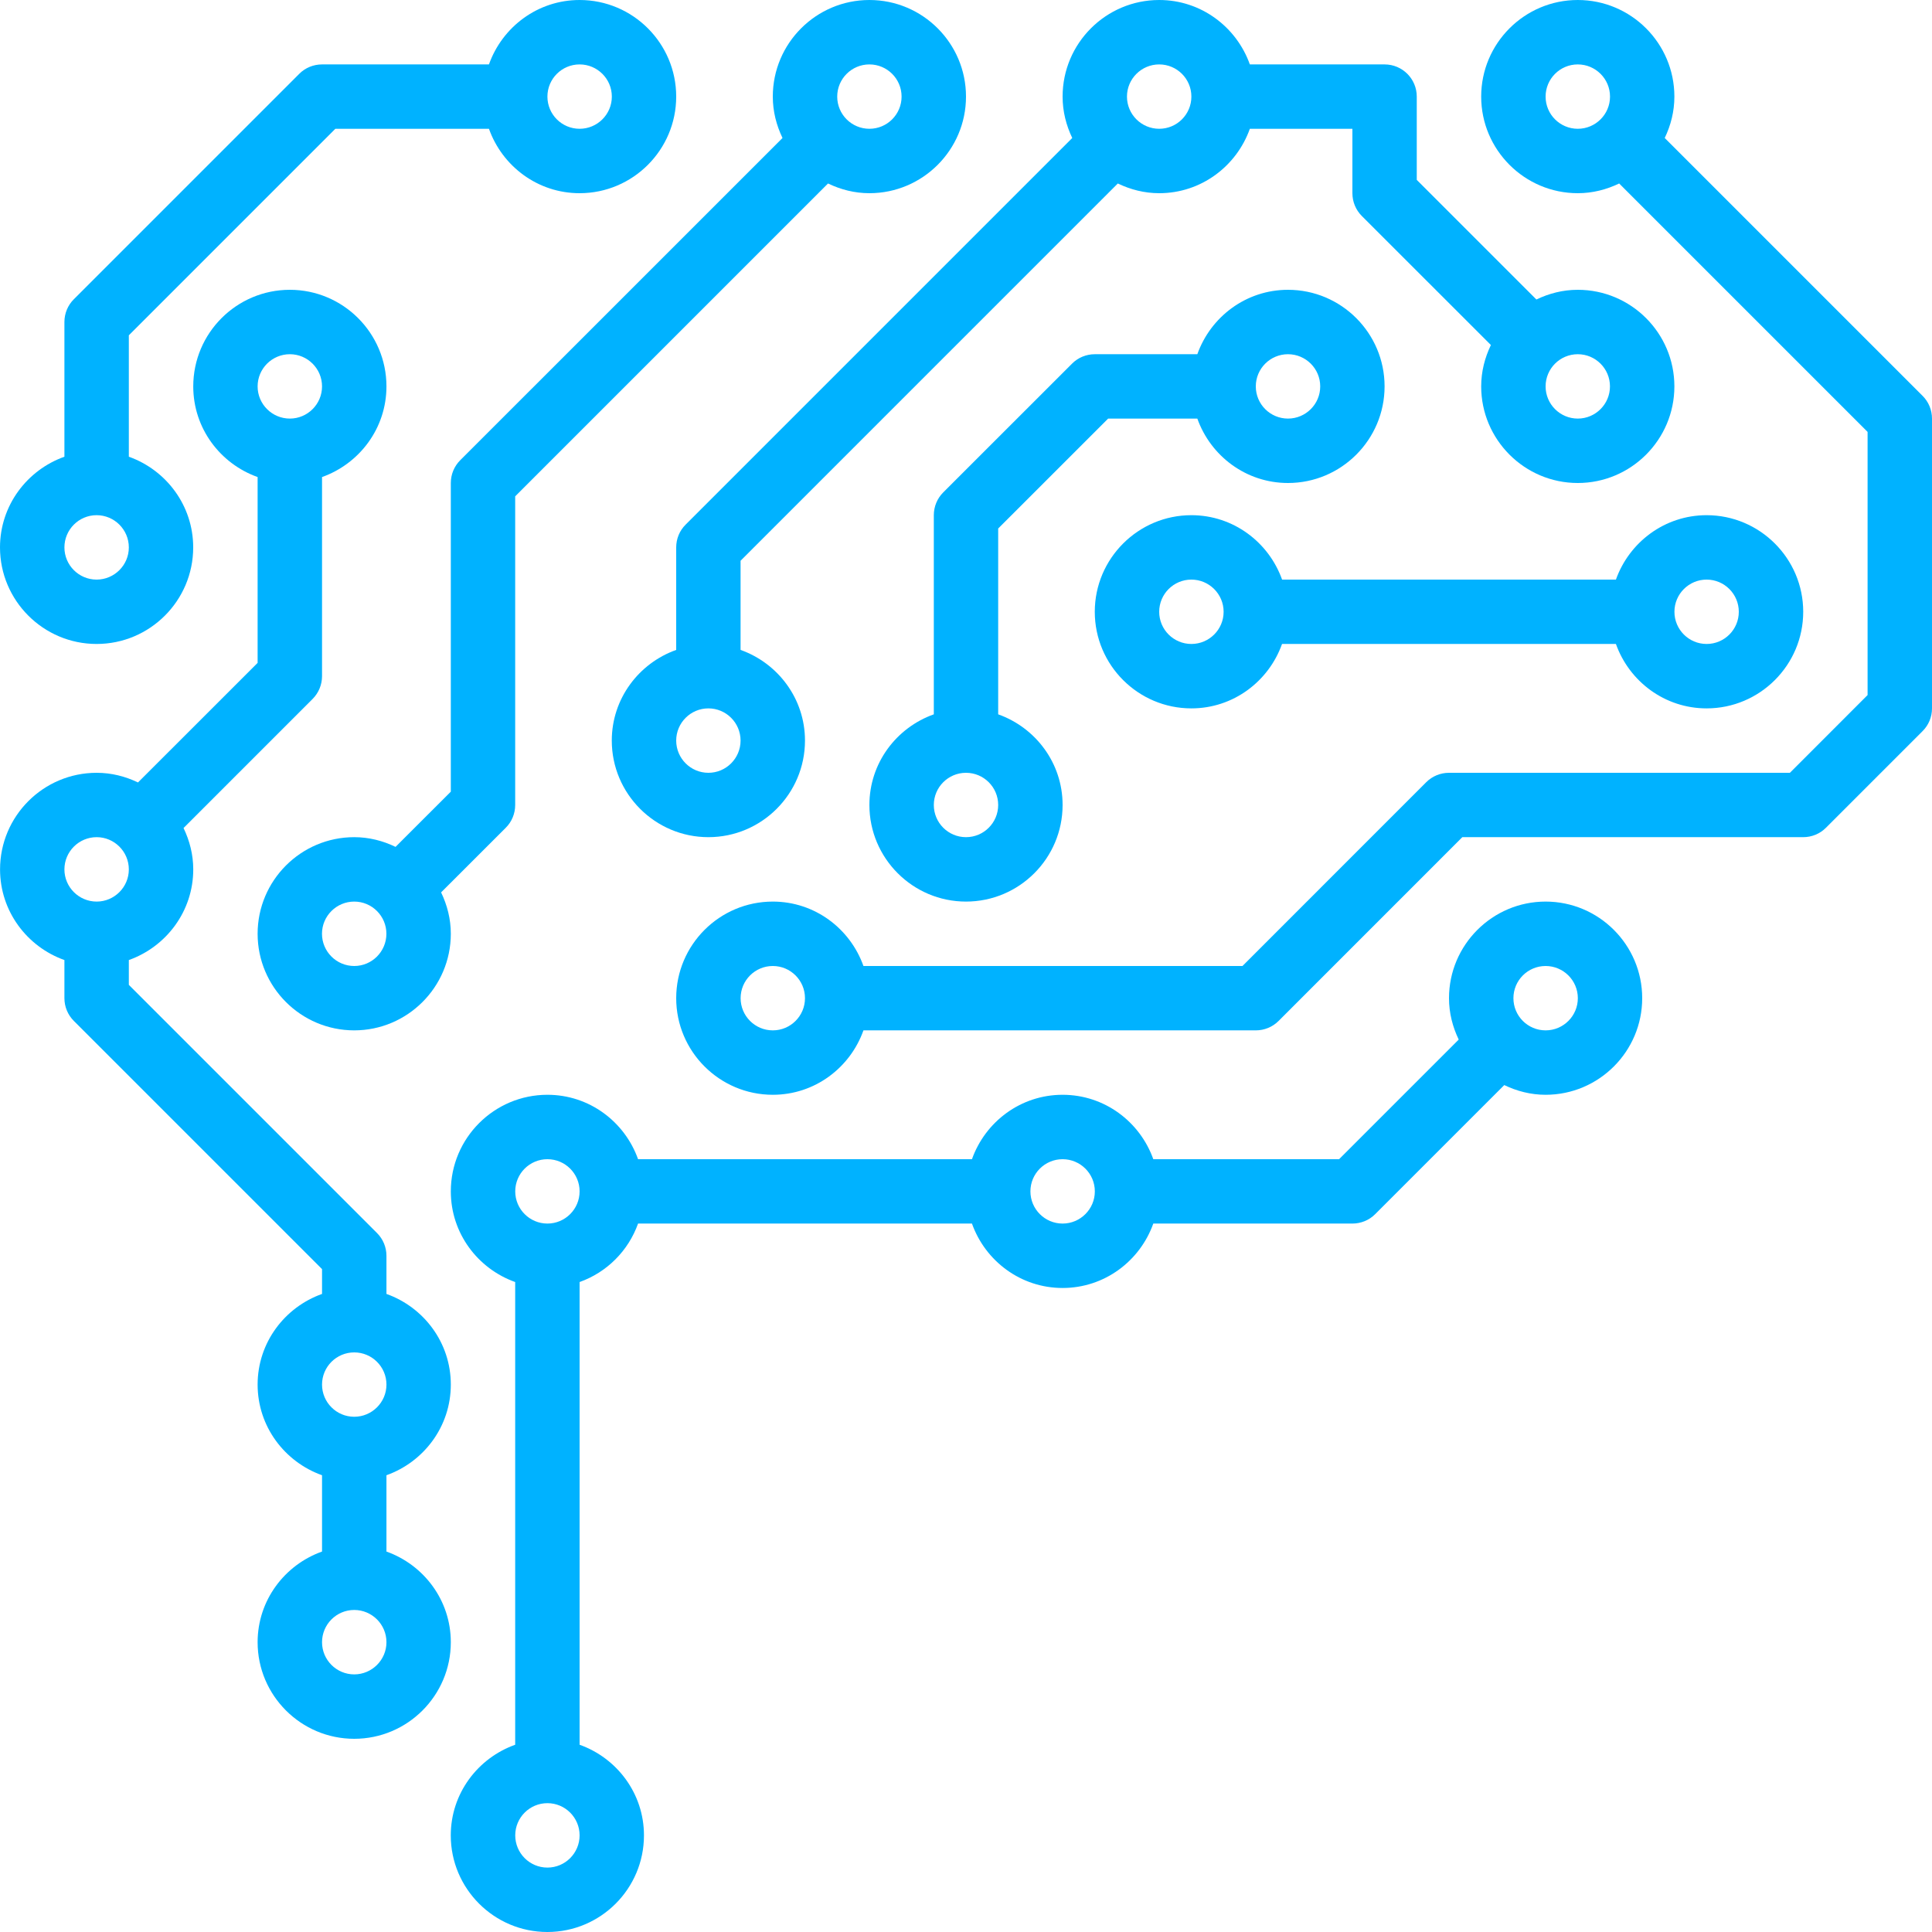
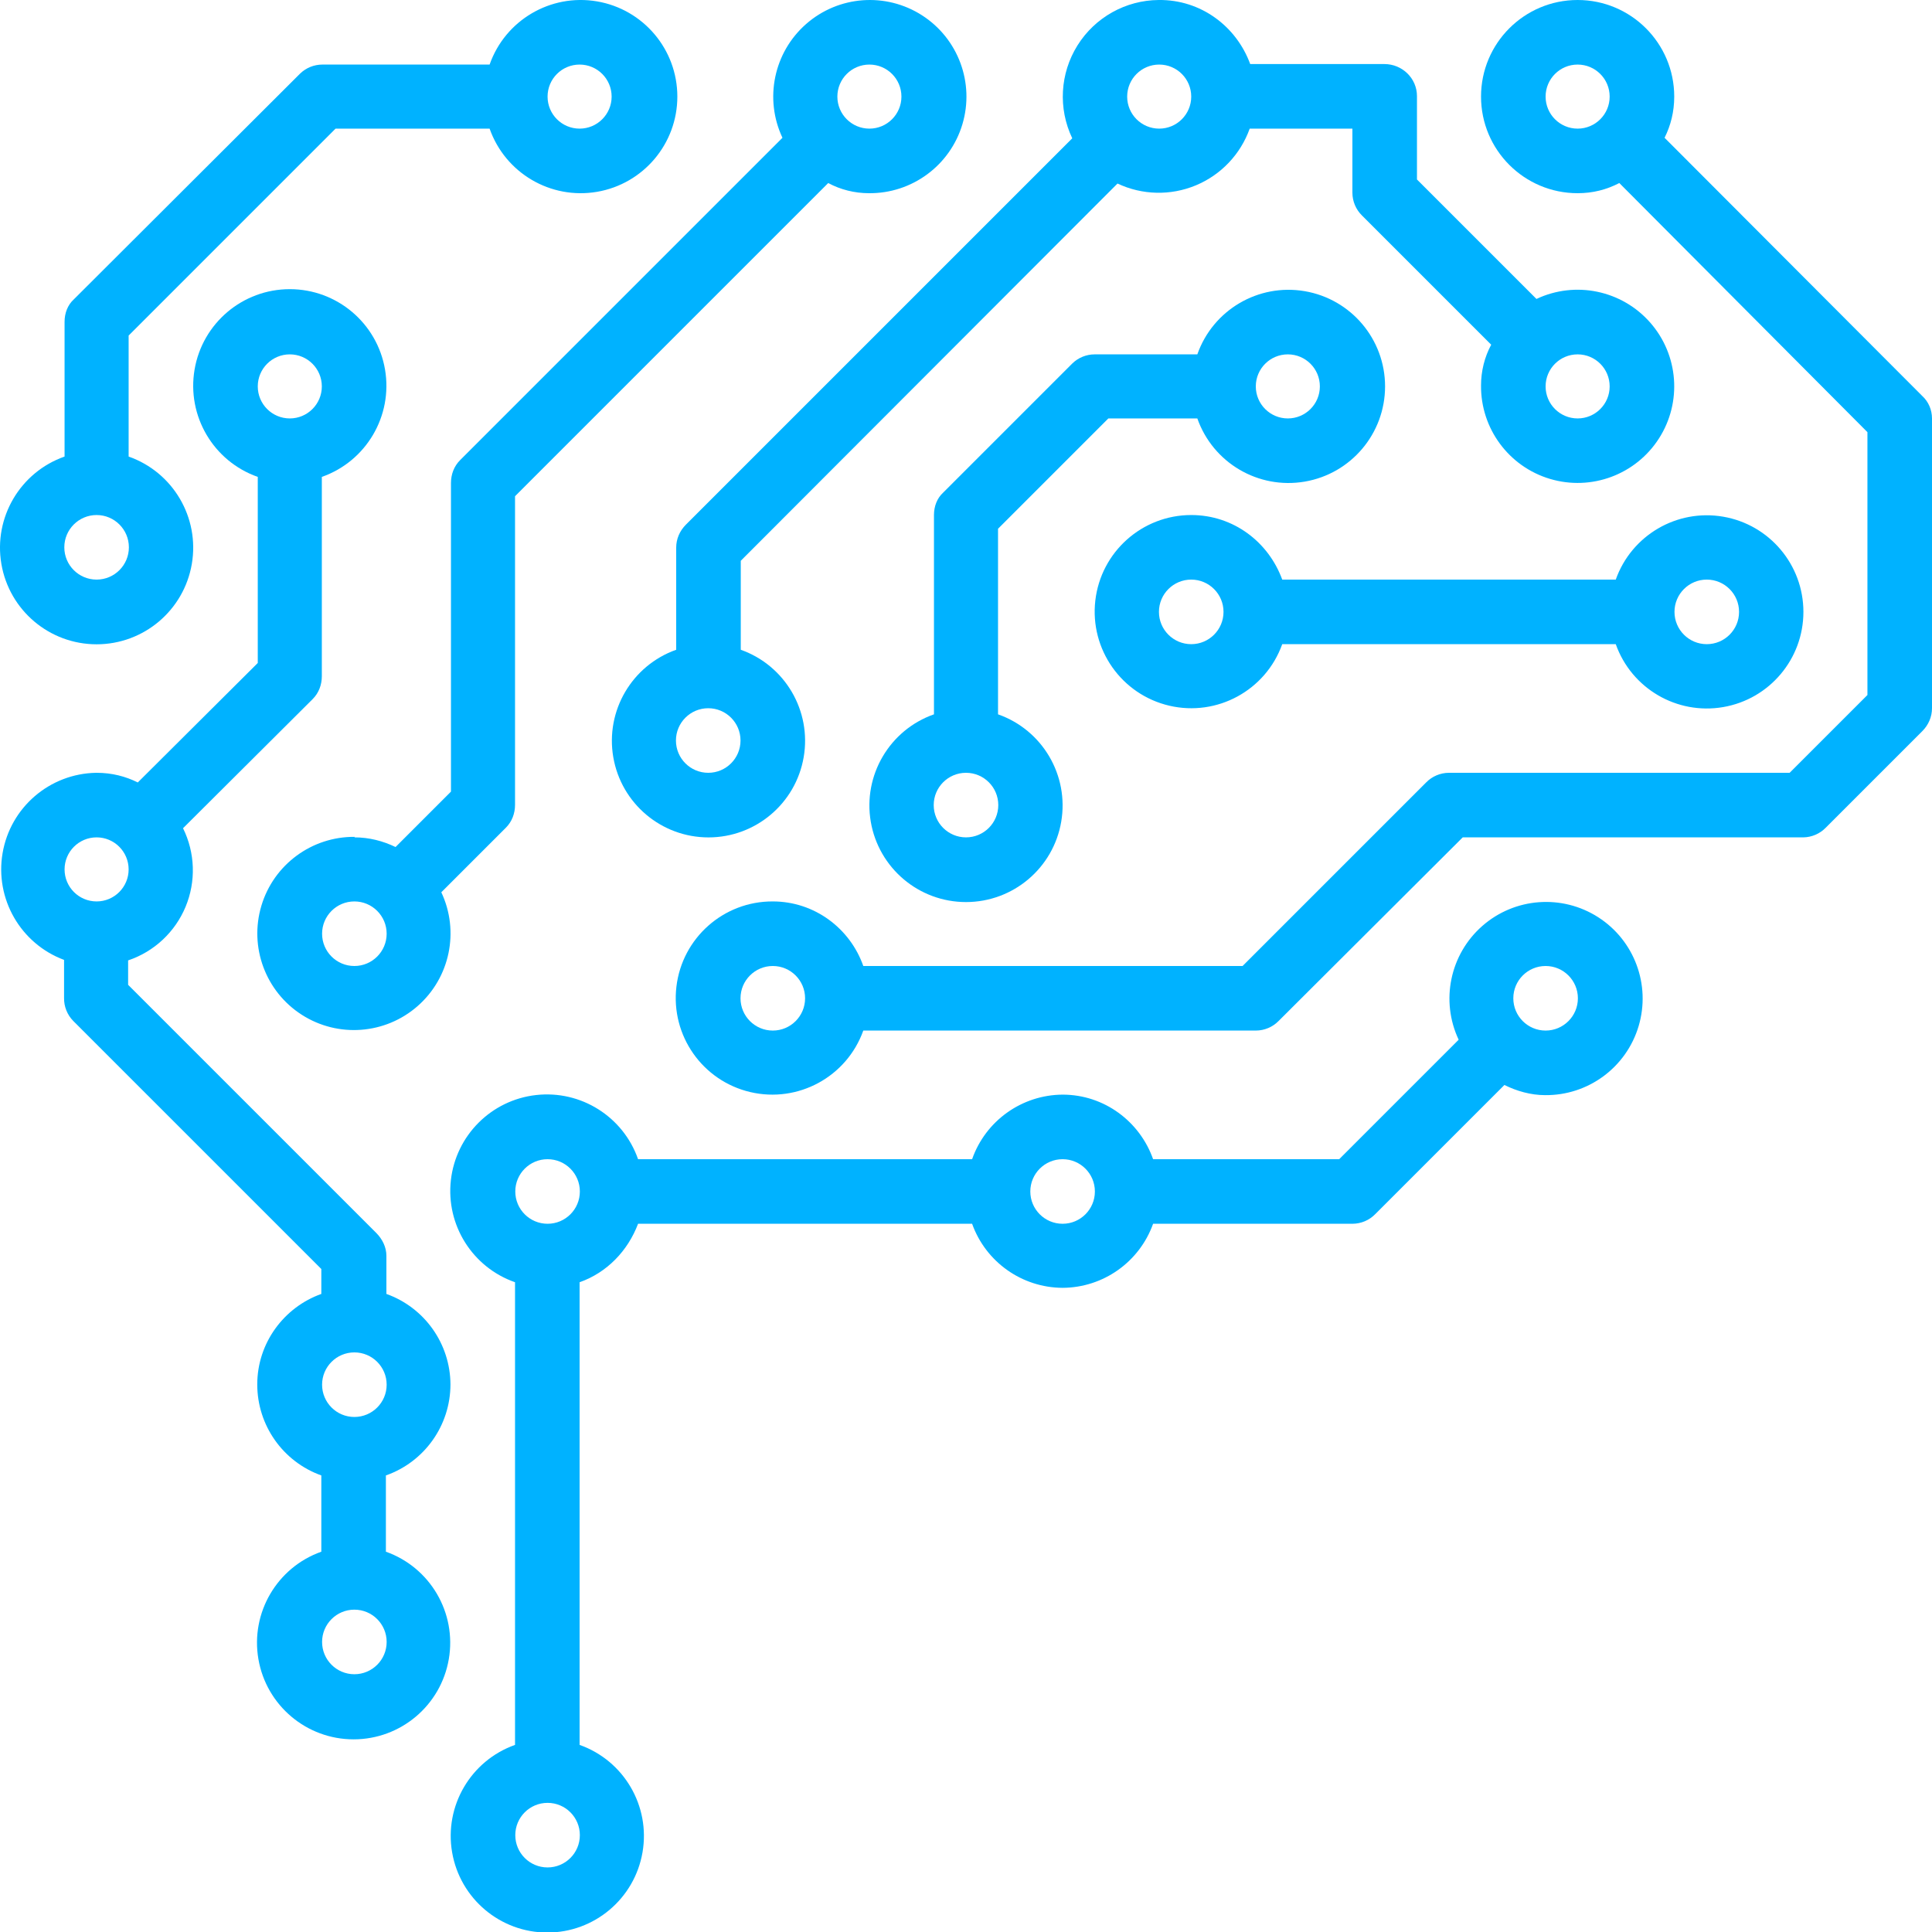
- <svg xmlns="http://www.w3.org/2000/svg" width="38" height="38" viewBox="0 0 38 38" fill="none">
-   <path d="M23.433 10.133C24.258 10.133 24.955 10.665 25.217 11.4H31.783C32.045 10.665 32.742 10.133 33.567 10.133C34.614 10.133 35.467 10.986 35.467 12.033C35.467 13.081 34.614 13.933 33.567 13.933C32.742 13.933 32.045 13.402 31.783 12.666H25.216C24.954 13.402 24.257 13.933 23.433 13.933C22.385 13.933 21.533 13.081 21.533 12.033C21.533 10.986 22.386 10.133 23.433 10.133ZM33.567 12.666C33.916 12.666 34.2 12.383 34.2 12.033C34.2 11.684 33.916 11.4 33.567 11.4C33.218 11.4 32.934 11.684 32.934 12.033C32.934 12.383 33.218 12.666 33.567 12.666ZM23.433 12.666C23.782 12.666 24.067 12.383 24.067 12.033C24.067 11.684 23.782 11.4 23.433 11.4C23.084 11.4 22.8 11.684 22.8 12.033C22.8 12.383 23.084 12.666 23.433 12.666Z" fill="#00B2FF" />
-   <path d="M18.367 14.05V10.133C18.367 9.965 18.433 9.804 18.552 9.685L21.086 7.152C21.204 7.033 21.366 6.967 21.533 6.967H23.55C23.812 6.231 24.509 5.7 25.333 5.7C26.381 5.7 27.233 6.552 27.233 7.6C27.233 8.647 26.381 9.5 25.333 9.5C24.509 9.5 23.812 8.969 23.55 8.233H21.796L19.633 10.395V14.05C20.369 14.312 20.9 15.008 20.9 15.833C20.9 16.881 20.048 17.733 19 17.733C17.953 17.733 17.1 16.881 17.1 15.833C17.1 15.008 17.631 14.312 18.367 14.05ZM25.333 8.233C25.682 8.233 25.967 7.95 25.967 7.6C25.967 7.25 25.682 6.967 25.333 6.967C24.984 6.967 24.7 7.25 24.7 7.6C24.7 7.95 24.984 8.233 25.333 8.233ZM19 16.466C19.349 16.466 19.633 16.183 19.633 15.833C19.633 15.483 19.349 15.2 19 15.2C18.651 15.2 18.367 15.483 18.367 15.833C18.367 16.183 18.651 16.466 19 16.466Z" fill="#00B2FF" />
-   <path d="M6.967 16.466C7.259 16.466 7.533 16.538 7.78 16.657L8.867 15.571V9.5C8.867 9.331 8.933 9.171 9.052 9.052L15.391 2.714C15.272 2.466 15.2 2.193 15.2 1.9C15.2 0.852 16.052 0 17.1 0C18.148 0 19 0.852 19 1.9C19 2.947 18.148 3.8 17.1 3.8C16.807 3.8 16.534 3.728 16.286 3.609L10.133 9.762V15.833C10.133 16.002 10.067 16.162 9.948 16.281L8.676 17.552C8.795 17.8 8.867 18.074 8.867 18.366C8.867 19.414 8.014 20.266 6.967 20.266C5.919 20.266 5.067 19.414 5.067 18.366C5.067 17.319 5.919 16.466 6.967 16.466ZM17.1 2.533C17.449 2.533 17.733 2.25 17.733 1.9C17.733 1.55 17.449 1.267 17.1 1.267C16.751 1.267 16.467 1.55 16.467 1.9C16.467 2.25 16.751 2.533 17.1 2.533ZM6.967 19C7.316 19 7.6 18.716 7.6 18.366C7.6 18.017 7.316 17.733 6.967 17.733C6.618 17.733 6.333 18.017 6.333 18.366C6.333 18.716 6.618 19 6.967 19Z" fill="#00B2FF" />
-   <path d="M1.267 8.983V6.333C1.267 6.165 1.333 6.004 1.453 5.885L5.886 1.452C6.004 1.333 6.166 1.267 6.334 1.267H9.617C9.879 0.531 10.576 0 11.4 0C12.448 0 13.3 0.852 13.3 1.9C13.3 2.947 12.448 3.8 11.4 3.8C10.576 3.8 9.879 3.269 9.617 2.533H6.596L2.534 6.595V8.983C3.269 9.245 3.8 9.942 3.8 10.767C3.8 11.814 2.948 12.666 1.9 12.666C0.853 12.666 0 11.814 0 10.767C0 9.942 0.532 9.245 1.267 8.983ZM11.4 2.533C11.749 2.533 12.034 2.25 12.034 1.9C12.034 1.55 11.749 1.267 11.4 1.267C11.051 1.267 10.767 1.55 10.767 1.9C10.767 2.25 11.051 2.533 11.4 2.533ZM1.9 11.4C2.249 11.4 2.534 11.116 2.534 10.767C2.534 10.417 2.249 10.133 1.9 10.133C1.551 10.133 1.267 10.417 1.267 10.767C1.267 11.116 1.551 11.4 1.9 11.4Z" fill="#00B2FF" />
-   <path d="M10.133 34.317V25.216C9.398 24.954 8.867 24.258 8.867 23.433C8.867 22.385 9.719 21.533 10.767 21.533C11.592 21.533 12.288 22.064 12.55 22.8H19.117C19.379 22.064 20.076 21.533 20.9 21.533C21.725 21.533 22.422 22.064 22.684 22.8H26.338L28.691 20.447C28.572 20.199 28.5 19.926 28.5 19.633C28.5 18.585 29.353 17.733 30.4 17.733C31.448 17.733 32.3 18.585 32.3 19.633C32.3 20.68 31.448 21.533 30.4 21.533C30.108 21.533 29.834 21.461 29.587 21.342L27.048 23.881C26.93 24 26.768 24.066 26.6 24.066H22.684C22.422 24.802 21.725 25.333 20.9 25.333C20.076 25.333 19.379 24.802 19.117 24.066H12.55C12.358 24.603 11.936 25.025 11.4 25.216V34.317C12.135 34.579 12.666 35.275 12.666 36.1C12.666 37.148 11.814 38 10.766 38C9.719 38 8.866 37.148 8.866 36.1C8.866 35.275 9.398 34.579 10.133 34.317ZM30.4 20.266C30.749 20.266 31.034 19.983 31.034 19.633C31.034 19.283 30.749 19 30.4 19C30.051 19 29.767 19.283 29.767 19.633C29.767 19.983 30.051 20.266 30.4 20.266ZM20.9 24.066C21.249 24.066 21.534 23.782 21.534 23.433C21.534 23.083 21.249 22.8 20.9 22.8C20.551 22.8 20.267 23.083 20.267 23.433C20.267 23.782 20.551 24.066 20.9 24.066ZM10.767 36.733C11.116 36.733 11.4 36.449 11.4 36.099C11.4 35.75 11.116 35.466 10.767 35.466C10.418 35.466 10.134 35.75 10.134 36.099C10.134 36.449 10.418 36.733 10.767 36.733ZM10.767 24.066C11.116 24.066 11.4 23.782 11.4 23.433C11.4 23.083 11.116 22.8 10.767 22.8C10.418 22.8 10.134 23.083 10.134 23.433C10.134 23.782 10.418 24.066 10.767 24.066Z" fill="#00B2FF" />
-   <path d="M13.3 12.783V10.767C13.3 10.598 13.366 10.437 13.485 10.319L21.09 2.714C20.971 2.466 20.9 2.193 20.9 1.9C20.9 0.852 21.752 0 22.8 0C23.624 0 24.321 0.531 24.583 1.267H27.233C27.583 1.267 27.866 1.55 27.866 1.9V3.538L30.219 5.891C30.467 5.771 30.741 5.7 31.033 5.7C32.081 5.7 32.933 6.552 32.933 7.6C32.933 8.647 32.081 9.5 31.033 9.5C29.986 9.5 29.133 8.647 29.133 7.6C29.133 7.307 29.205 7.034 29.324 6.786L26.785 4.248C26.666 4.129 26.6 3.968 26.6 3.8V2.533H24.583C24.321 3.269 23.624 3.8 22.8 3.8C22.507 3.8 22.234 3.728 21.986 3.609L14.566 11.029V12.783C15.302 13.045 15.833 13.742 15.833 14.566C15.833 15.614 14.981 16.466 13.933 16.466C12.886 16.466 12.033 15.614 12.033 14.566C12.033 13.742 12.565 13.045 13.3 12.783ZM31.033 8.233C31.382 8.233 31.666 7.949 31.666 7.6C31.666 7.25 31.382 6.967 31.033 6.967C30.684 6.967 30.4 7.25 30.4 7.6C30.4 7.949 30.684 8.233 31.033 8.233ZM22.8 2.533C23.149 2.533 23.433 2.25 23.433 1.9C23.433 1.55 23.149 1.267 22.8 1.267C22.451 1.267 22.166 1.55 22.166 1.9C22.166 2.25 22.451 2.533 22.8 2.533ZM13.933 15.2C14.282 15.2 14.566 14.916 14.566 14.566C14.566 14.217 14.282 13.933 13.933 13.933C13.584 13.933 13.3 14.217 13.3 14.566C13.3 14.916 13.584 15.2 13.933 15.2Z" fill="#00B2FF" />
-   <path d="M15.2 17.733C16.025 17.733 16.721 18.264 16.983 19H24.438L28.052 15.385C28.171 15.266 28.332 15.2 28.5 15.2H35.205L36.733 13.671V8.495L31.847 3.609C31.599 3.728 31.326 3.8 31.033 3.8C29.986 3.8 29.133 2.947 29.133 1.9C29.133 0.852 29.986 0 31.033 0C32.081 0 32.933 0.852 32.933 1.9C32.933 2.193 32.862 2.466 32.743 2.714L37.814 7.785C37.934 7.904 38 8.065 38 8.233V13.933C38 14.102 37.934 14.262 37.814 14.381L35.914 16.281C35.796 16.4 35.635 16.466 35.467 16.466H28.762L25.148 20.081C25.029 20.2 24.868 20.266 24.7 20.266H16.983C16.721 21.002 16.025 21.533 15.2 21.533C14.152 21.533 13.3 20.68 13.3 19.633C13.3 18.585 14.152 17.733 15.2 17.733ZM31.033 1.267C30.684 1.267 30.4 1.55 30.4 1.9C30.4 2.25 30.684 2.533 31.033 2.533C31.382 2.533 31.667 2.25 31.667 1.9C31.667 1.55 31.382 1.267 31.033 1.267ZM15.2 20.266C15.549 20.266 15.833 19.983 15.833 19.633C15.833 19.283 15.549 19 15.2 19C14.851 19 14.567 19.283 14.567 19.633C14.567 19.983 14.851 20.266 15.2 20.266Z" fill="#00B2FF" />
-   <path d="M1.901 15.2C2.193 15.2 2.467 15.271 2.714 15.39L5.067 13.038V9.383C4.332 9.121 3.801 8.425 3.801 7.6C3.801 6.552 4.653 5.7 5.701 5.7C6.748 5.7 7.601 6.552 7.601 7.6C7.601 8.425 7.069 9.121 6.334 9.383V13.3C6.334 13.468 6.267 13.629 6.148 13.748L3.61 16.286C3.729 16.534 3.801 16.807 3.801 17.1C3.801 17.924 3.269 18.621 2.534 18.883V19.371L7.415 24.252C7.534 24.37 7.601 24.531 7.601 24.7V25.45C8.336 25.712 8.867 26.408 8.867 27.233C8.867 28.058 8.336 28.754 7.601 29.016V30.517C8.336 30.779 8.867 31.476 8.867 32.3C8.867 33.348 8.015 34.2 6.967 34.2C5.92 34.2 5.067 33.348 5.067 32.3C5.067 31.476 5.599 30.779 6.334 30.517V29.016C5.599 28.754 5.067 28.058 5.067 27.233C5.067 26.408 5.599 25.712 6.334 25.45V24.962L1.453 20.081C1.334 19.962 1.267 19.802 1.267 19.633V18.883C0.532 18.621 0.001 17.924 0.001 17.1C0.001 16.052 0.853 15.2 1.901 15.2ZM5.701 8.233C6.049 8.233 6.334 7.95 6.334 7.6C6.334 7.25 6.049 6.967 5.701 6.967C5.352 6.967 5.067 7.25 5.067 7.6C5.067 7.95 5.352 8.233 5.701 8.233ZM6.967 32.933C7.316 32.933 7.601 32.649 7.601 32.3C7.601 31.95 7.316 31.666 6.967 31.666C6.618 31.666 6.334 31.95 6.334 32.3C6.334 32.649 6.618 32.933 6.967 32.933ZM6.967 27.866C7.316 27.866 7.601 27.582 7.601 27.233C7.601 26.883 7.316 26.6 6.967 26.6C6.618 26.6 6.334 26.883 6.334 27.233C6.334 27.582 6.618 27.866 6.967 27.866ZM1.901 17.733C2.249 17.733 2.534 17.449 2.534 17.1C2.534 16.75 2.249 16.466 1.901 16.466C1.552 16.466 1.267 16.75 1.267 17.1C1.267 17.449 1.552 17.733 1.901 17.733Z" fill="#00B2FF" />
+ <svg xmlns="http://www.w3.org/2000/svg" width="38" height="38" fill="none">
+   <path d="M23.43 10.13c.83 0 1.52.53 1.79 1.27h6.56a1.9 1.9 0 110 1.27h-6.56a1.9 1.9 0 11-1.79-2.54zm10.14 2.54a.63.63 0 100-1.27.63.63 0 000 1.27zm-10.14 0a.63.63 0 100-1.27.63.63 0 000 1.27z" fill="#00B2FF" />
+   <path d="M18.37 14.05v-3.92c0-.17.06-.33.18-.44l2.54-2.54a.63.63 0 01.44-.18h2.02a1.9 1.9 0 110 1.26H21.8l-2.17 2.17v3.65a1.9 1.9 0 11-1.26 0zm6.96-5.82a.63.63 0 100-1.26.63.63 0 000 1.26zM19 16.47a.63.63 0 100-1.27.63.63 0 000 1.27zM6.97 16.47c.29 0 .56.07.81.19l1.09-1.09V9.5c0-.17.06-.33.18-.45l6.34-6.34a1.9 1.9 0 111.7 1.09c-.28 0-.56-.07-.8-.2l-6.16 6.16v6.07c0 .17-.06.33-.18.45l-1.27 1.27a1.9 1.9 0 11-1.7-1.09zM17.1 2.53a.63.63 0 100-1.26.63.63 0 000 1.26zM6.97 19a.63.63 0 100-1.27.63.63 0 000 1.27zM1.27 8.98V6.33c0-.17.06-.33.18-.44L5.9 1.45a.63.63 0 01.44-.18h3.29a1.9 1.9 0 110 1.26H6.6L2.53 6.6v2.38a1.9 1.9 0 11-1.26 0zM11.4 2.53a.63.63 0 100-1.26.63.63 0 000 1.26zM1.9 11.4a.63.63 0 100-1.27.63.63 0 000 1.27zM10.13 34.32v-9.1a1.9 1.9 0 112.42-2.42h6.57a1.9 1.9 0 011.78-1.27c.82 0 1.52.53 1.78 1.27h3.66l2.35-2.35a1.9 1.9 0 111.7 1.09c-.28 0-.56-.08-.8-.2l-2.54 2.54a.63.63 0 01-.45.19h-3.92a1.9 1.9 0 01-1.78 1.26 1.9 1.9 0 01-1.78-1.26h-6.57c-.2.53-.61.96-1.15 1.15v9.1a1.9 1.9 0 11-1.27 0zM30.4 20.27a.63.63 0 100-1.27.63.63 0 000 1.27zm-9.5 3.8a.63.63 0 100-1.27.63.63 0 000 1.27zM10.77 36.73a.63.63 0 100-1.27.63.63 0 000 1.27zm0-12.66a.63.63 0 100-1.27.63.63 0 000 1.27z" fill="#00B2FF" />
+   <path d="M13.3 12.78v-2.01c0-.17.07-.33.19-.45l7.6-7.6A1.9 1.9 0 0122.79 0c.83-.01 1.53.52 1.8 1.26h2.64c.35 0 .64.28.64.63v1.64l2.35 2.35a1.9 1.9 0 11-1.09 1.7c0-.28.07-.56.2-.8l-2.54-2.54a.63.63 0 01-.19-.45V2.53h-2.02a1.9 1.9 0 01-2.6 1.08l-7.41 7.42v1.75a1.9 1.9 0 11-1.27 0zm17.73-4.55a.63.63 0 100-1.26.63.63 0 000 1.26zm-8.23-5.7a.63.63 0 100-1.26.63.63 0 000 1.26zM13.93 15.2a.63.63 0 100-1.27.63.63 0 000 1.27z" fill="#00B2FF" />
+   <path d="M15.2 17.73c.82 0 1.52.53 1.78 1.27h7.46l3.61-3.61a.63.63 0 01.45-.19h6.7l1.53-1.53V8.5l-4.88-4.9c-.25.13-.52.2-.82.2a1.9 1.9 0 111.9-1.9c0 .3-.07.57-.19.81l5.07 5.08c.12.11.19.27.19.44v5.7c0 .17-.07.33-.19.45l-1.9 1.9a.63.63 0 01-.44.19h-6.7l-3.62 3.61a.63.63 0 01-.45.19h-7.72a1.9 1.9 0 11-1.78-2.54zM31.03 1.27a.63.63 0 100 1.26.63.63 0 000-1.26zm-15.83 19a.63.63 0 100-1.27.63.63 0 000 1.27zM1.9 15.2c.3 0 .57.07.81.19l2.36-2.35V9.38a1.9 1.9 0 111.26 0v3.92c0 .17-.06.33-.18.45L3.6 16.29a1.87 1.87 0 01-1.08 2.6v.48l4.88 4.88c.12.12.2.28.2.45v.75a1.9 1.9 0 011.26 1.78 1.9 1.9 0 01-1.27 1.79v1.5a1.9 1.9 0 11-1.27 0v-1.5a1.9 1.9 0 01-1.26-1.79c0-.82.53-1.52 1.26-1.78v-.49l-4.88-4.88a.63.63 0 01-.18-.45v-.75a1.9 1.9 0 01.63-3.68zm3.8-6.97a.63.63 0 100-1.26.63.63 0 000 1.26zm1.27 24.7a.63.63 0 100-1.27.63.63 0 000 1.27zm0-5.06a.63.63 0 100-1.27.63.63 0 000 1.27zM1.9 17.73a.63.63 0 100-1.26.63.63 0 000 1.26z" fill="#00B2FF" />
</svg>
